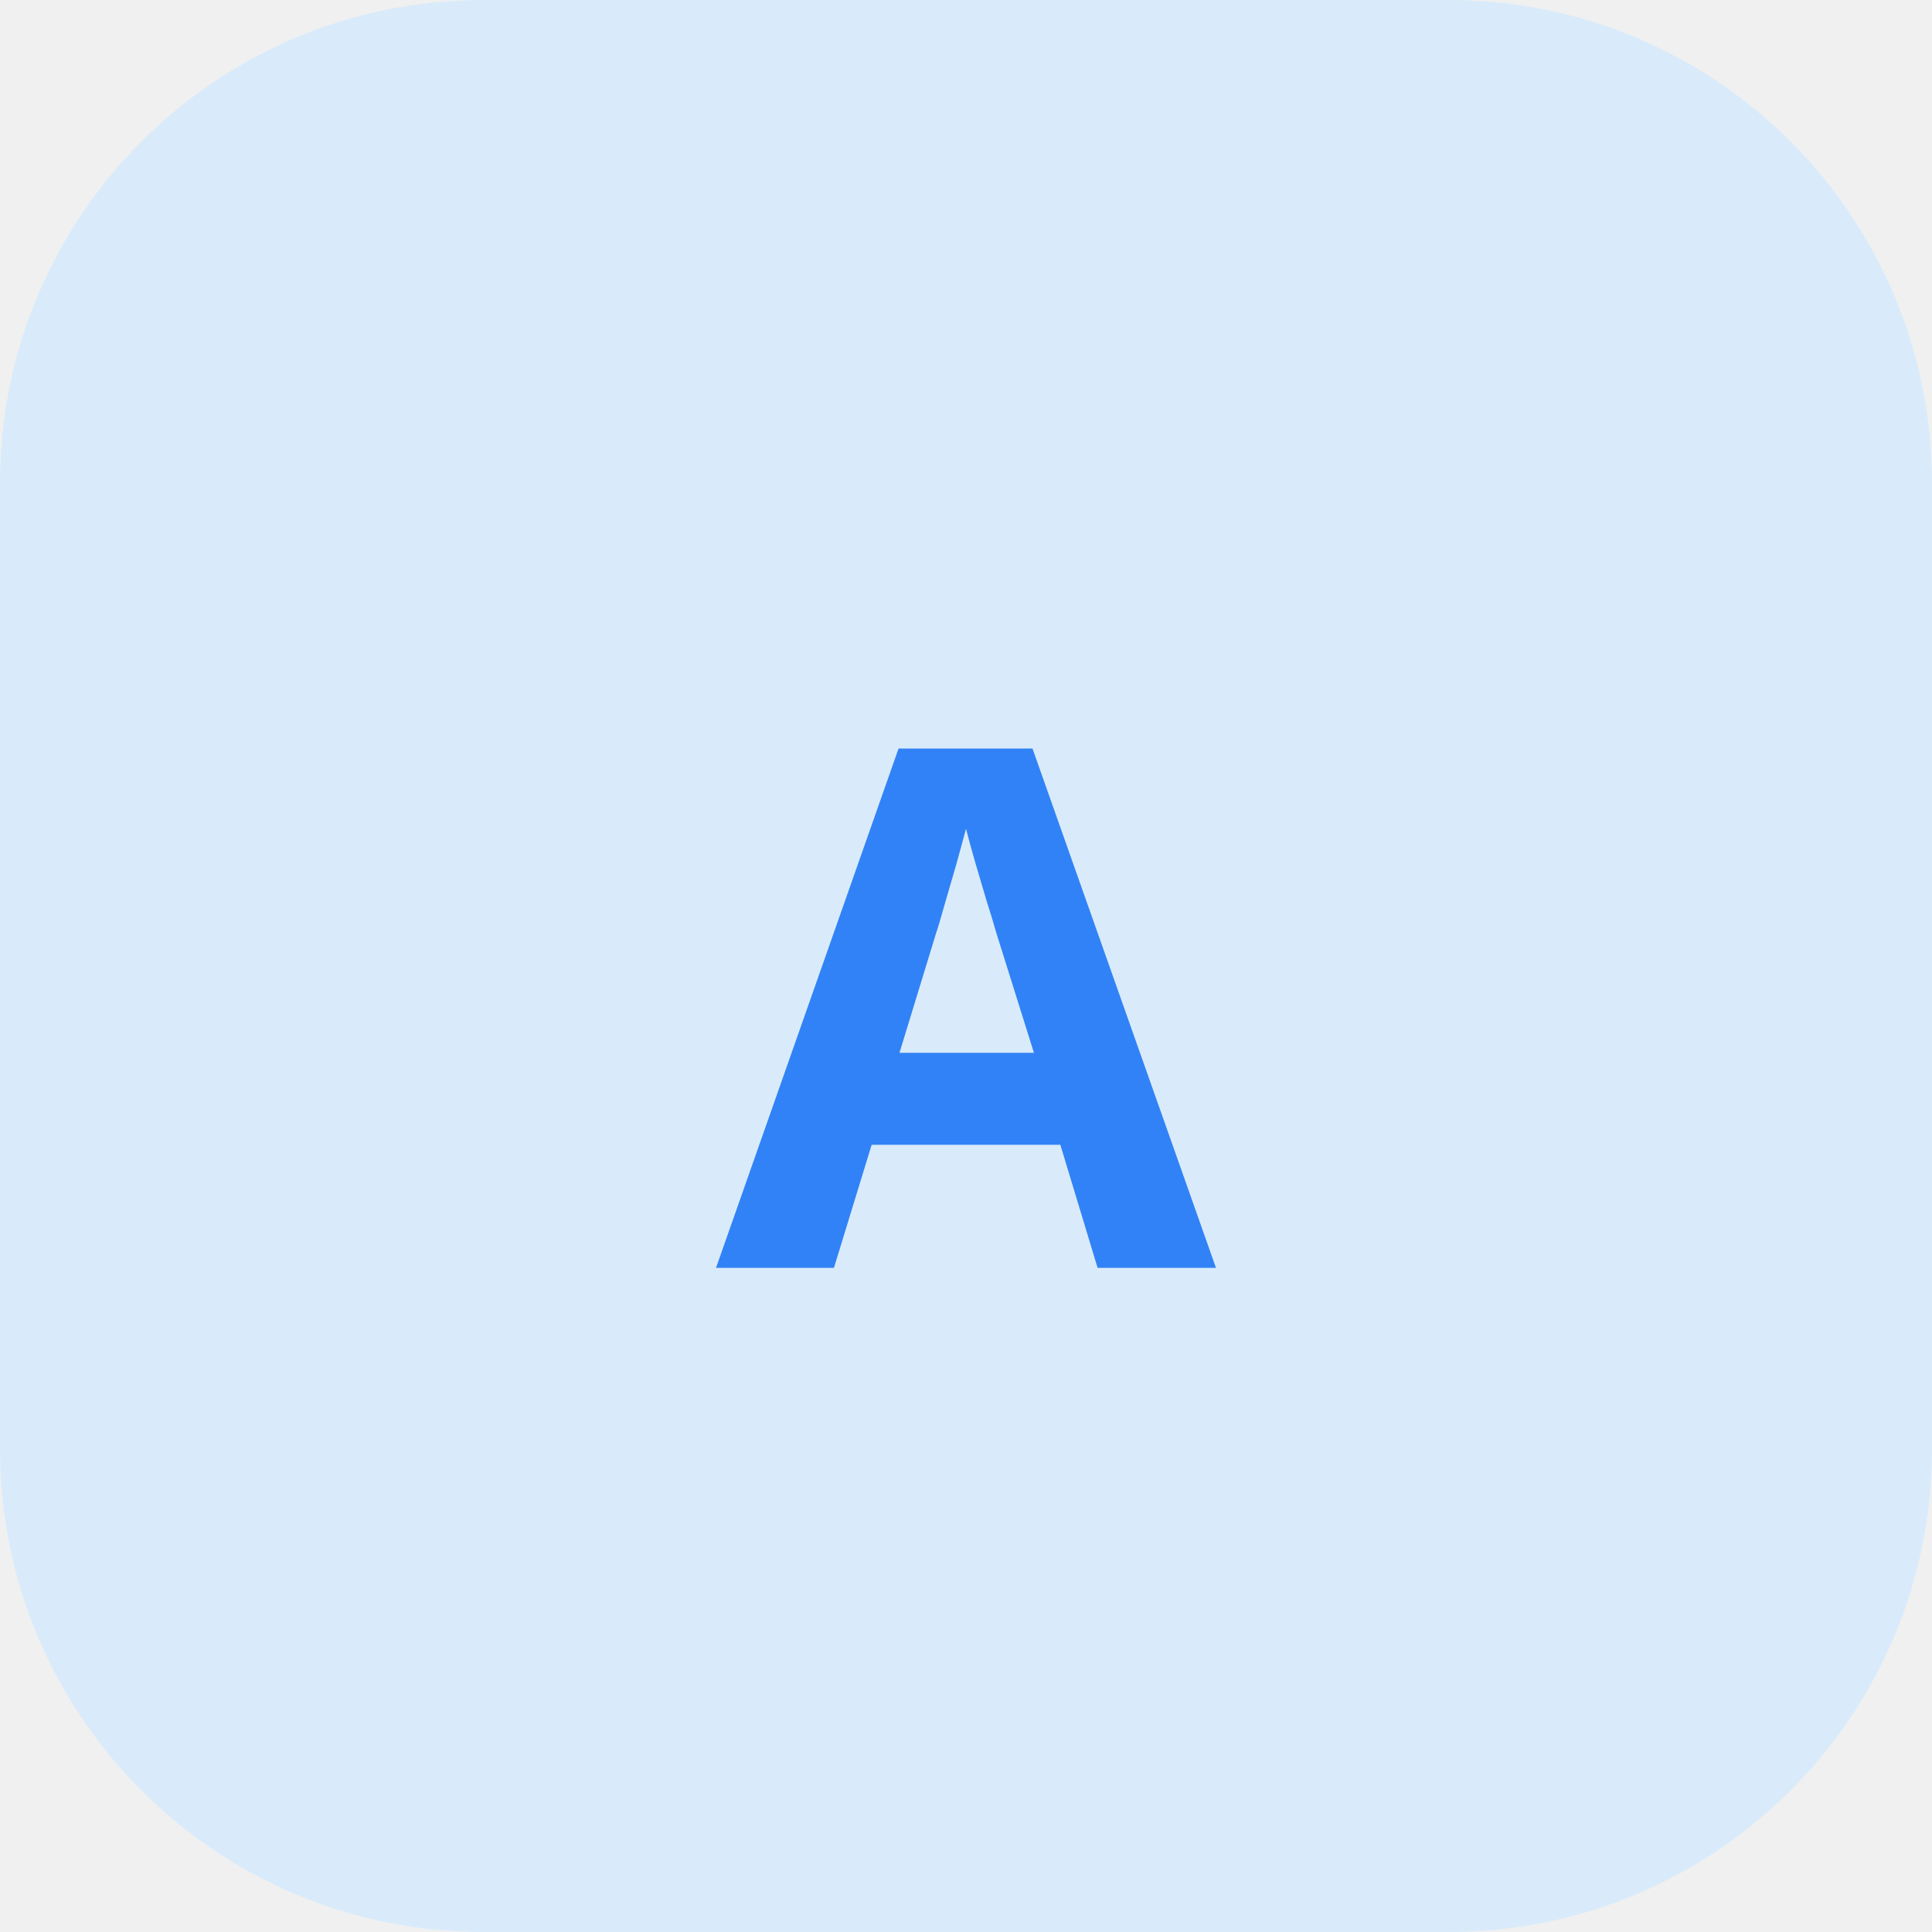
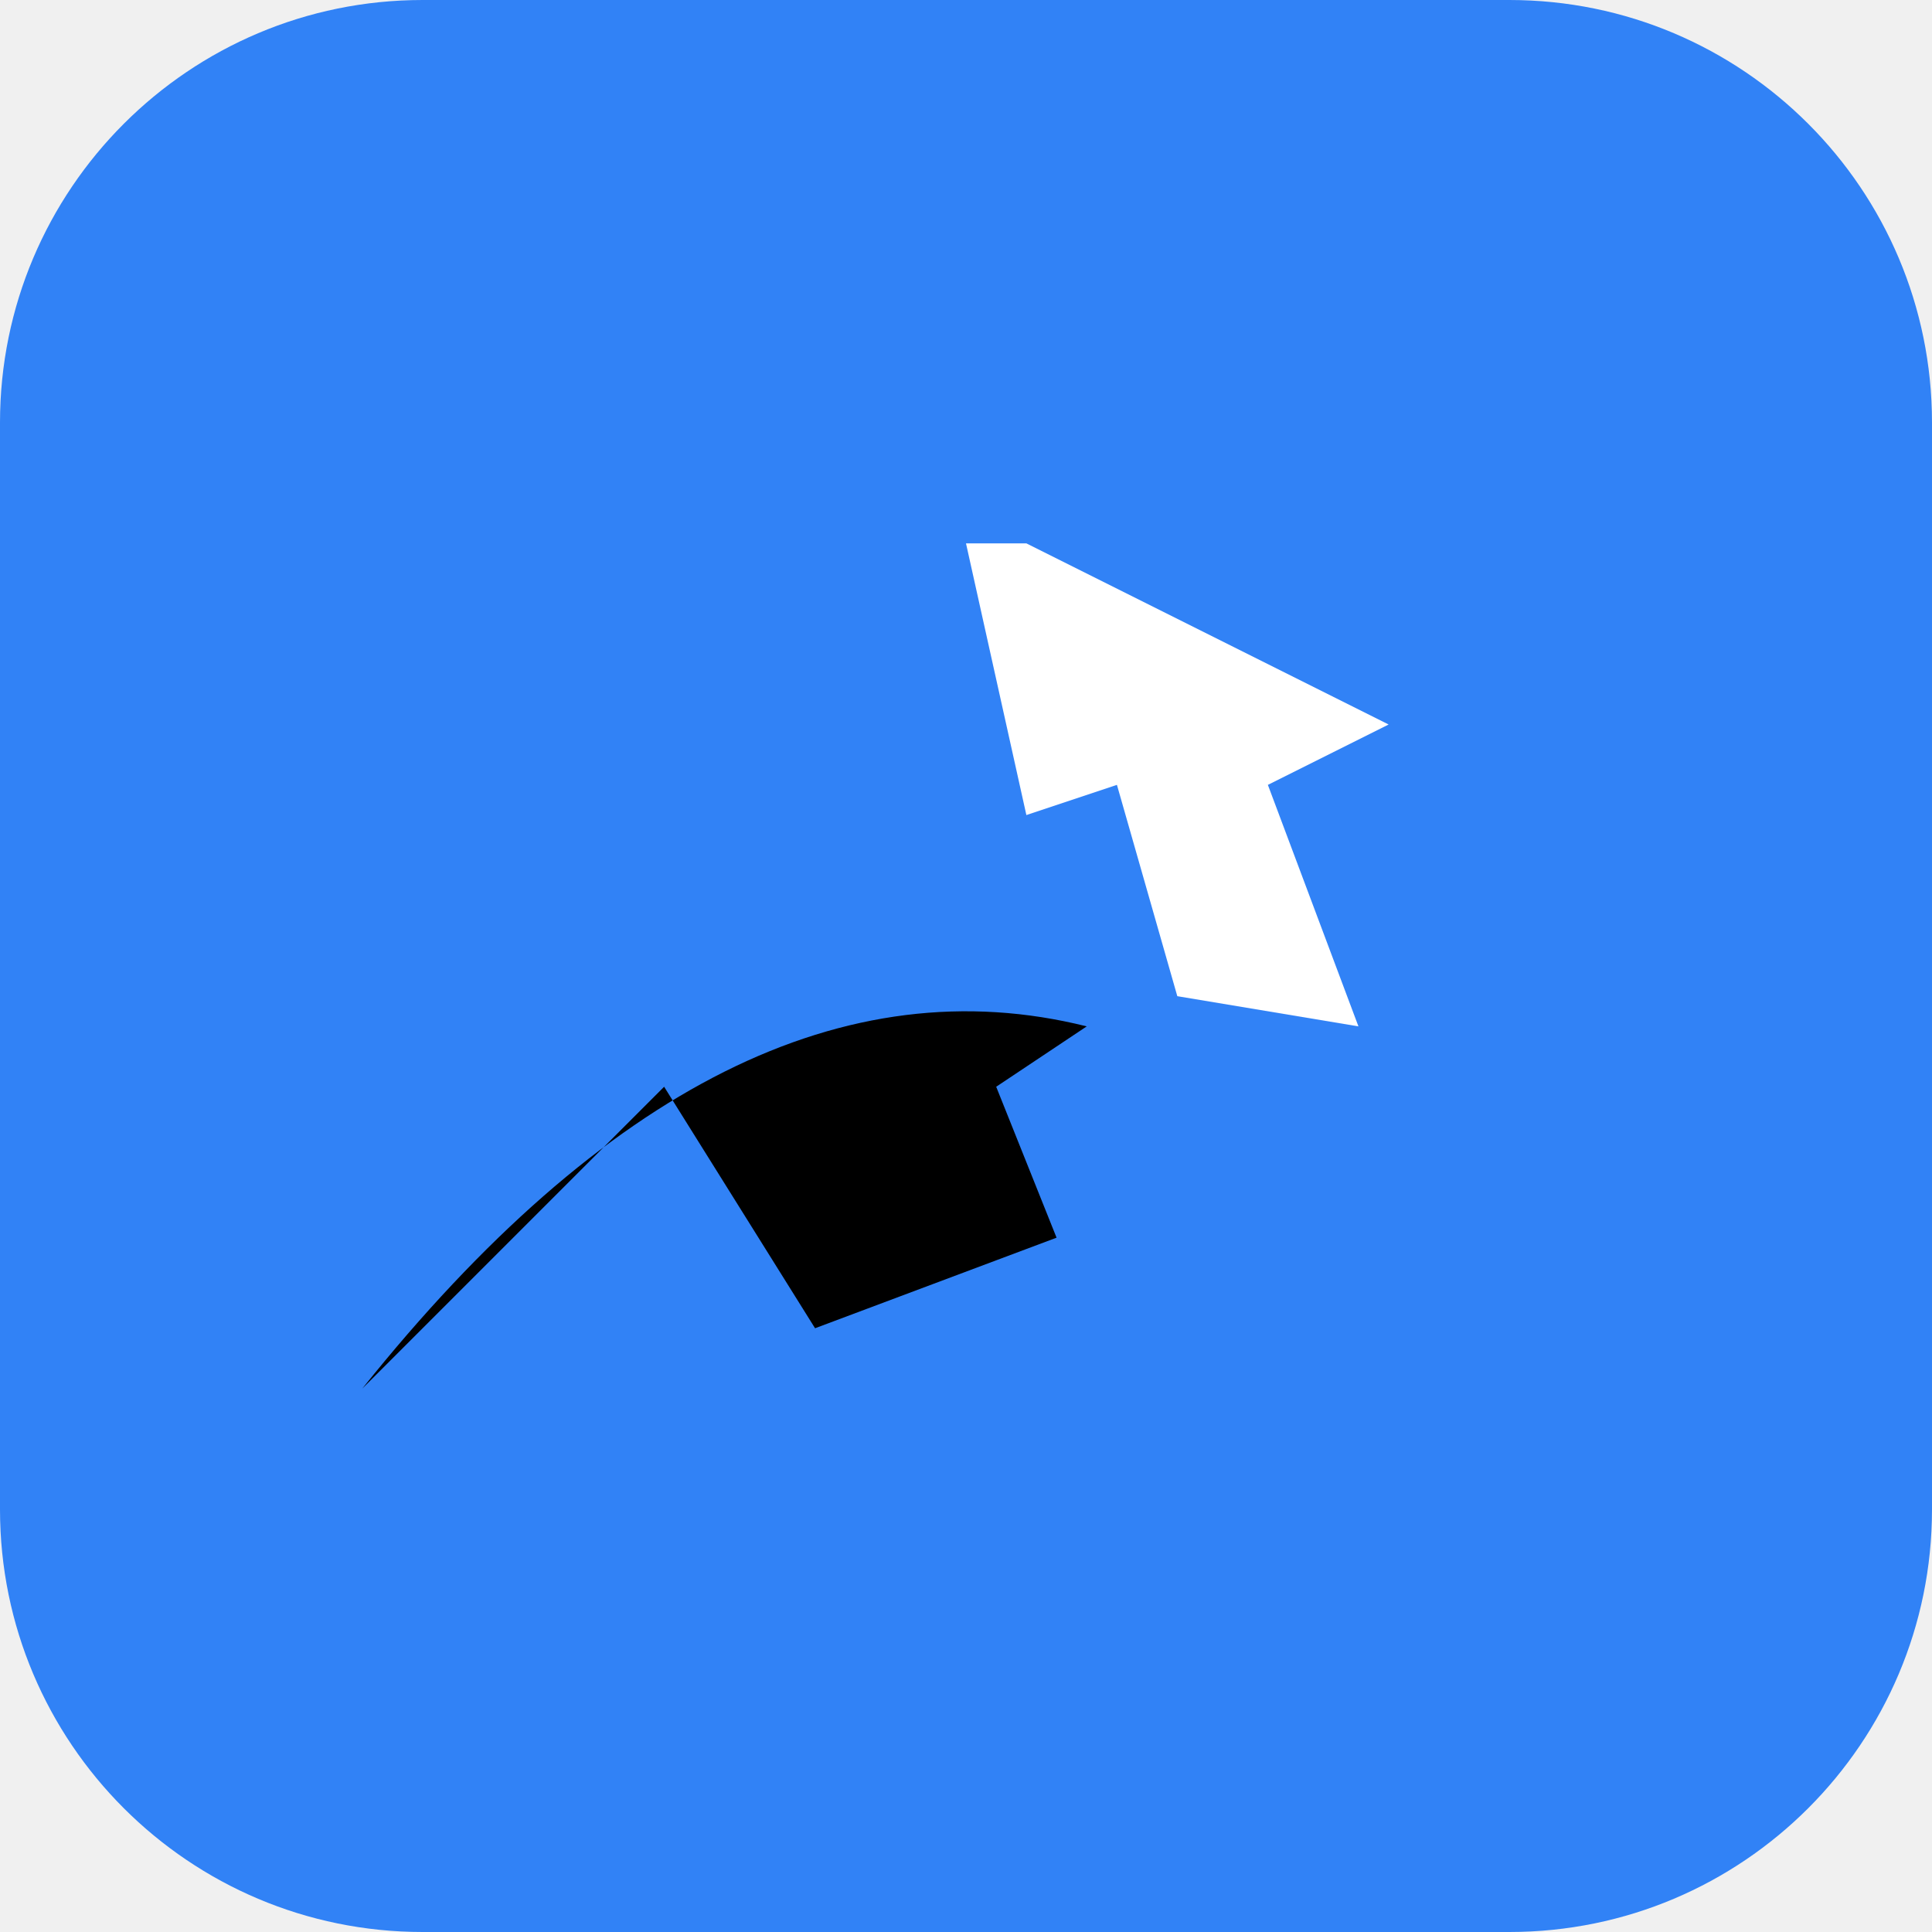
<svg xmlns="http://www.w3.org/2000/svg" viewBox="0 0 64 64" fill="none">
-   <rect width="64" height="64" rx="16" fill="#D9EBFA" />
-   <text x="32" y="42" text-anchor="middle" fill="#3182F6" font-size="24" font-weight="800" font-family="system-ui,sans-serif">A</text>
+   <rect width="64" height="64" rx="14" fill="#3182F6" />
+   <path fill="#000" d="M12 46c8-10 16-14 24-12l-3 2 2 5-8 3-5-8-10 10z" />
+   <path fill="#fff" d="M34 18l12 6-4 2 3 8-6-1-2-7-3 1-2-9z" />
</svg>
